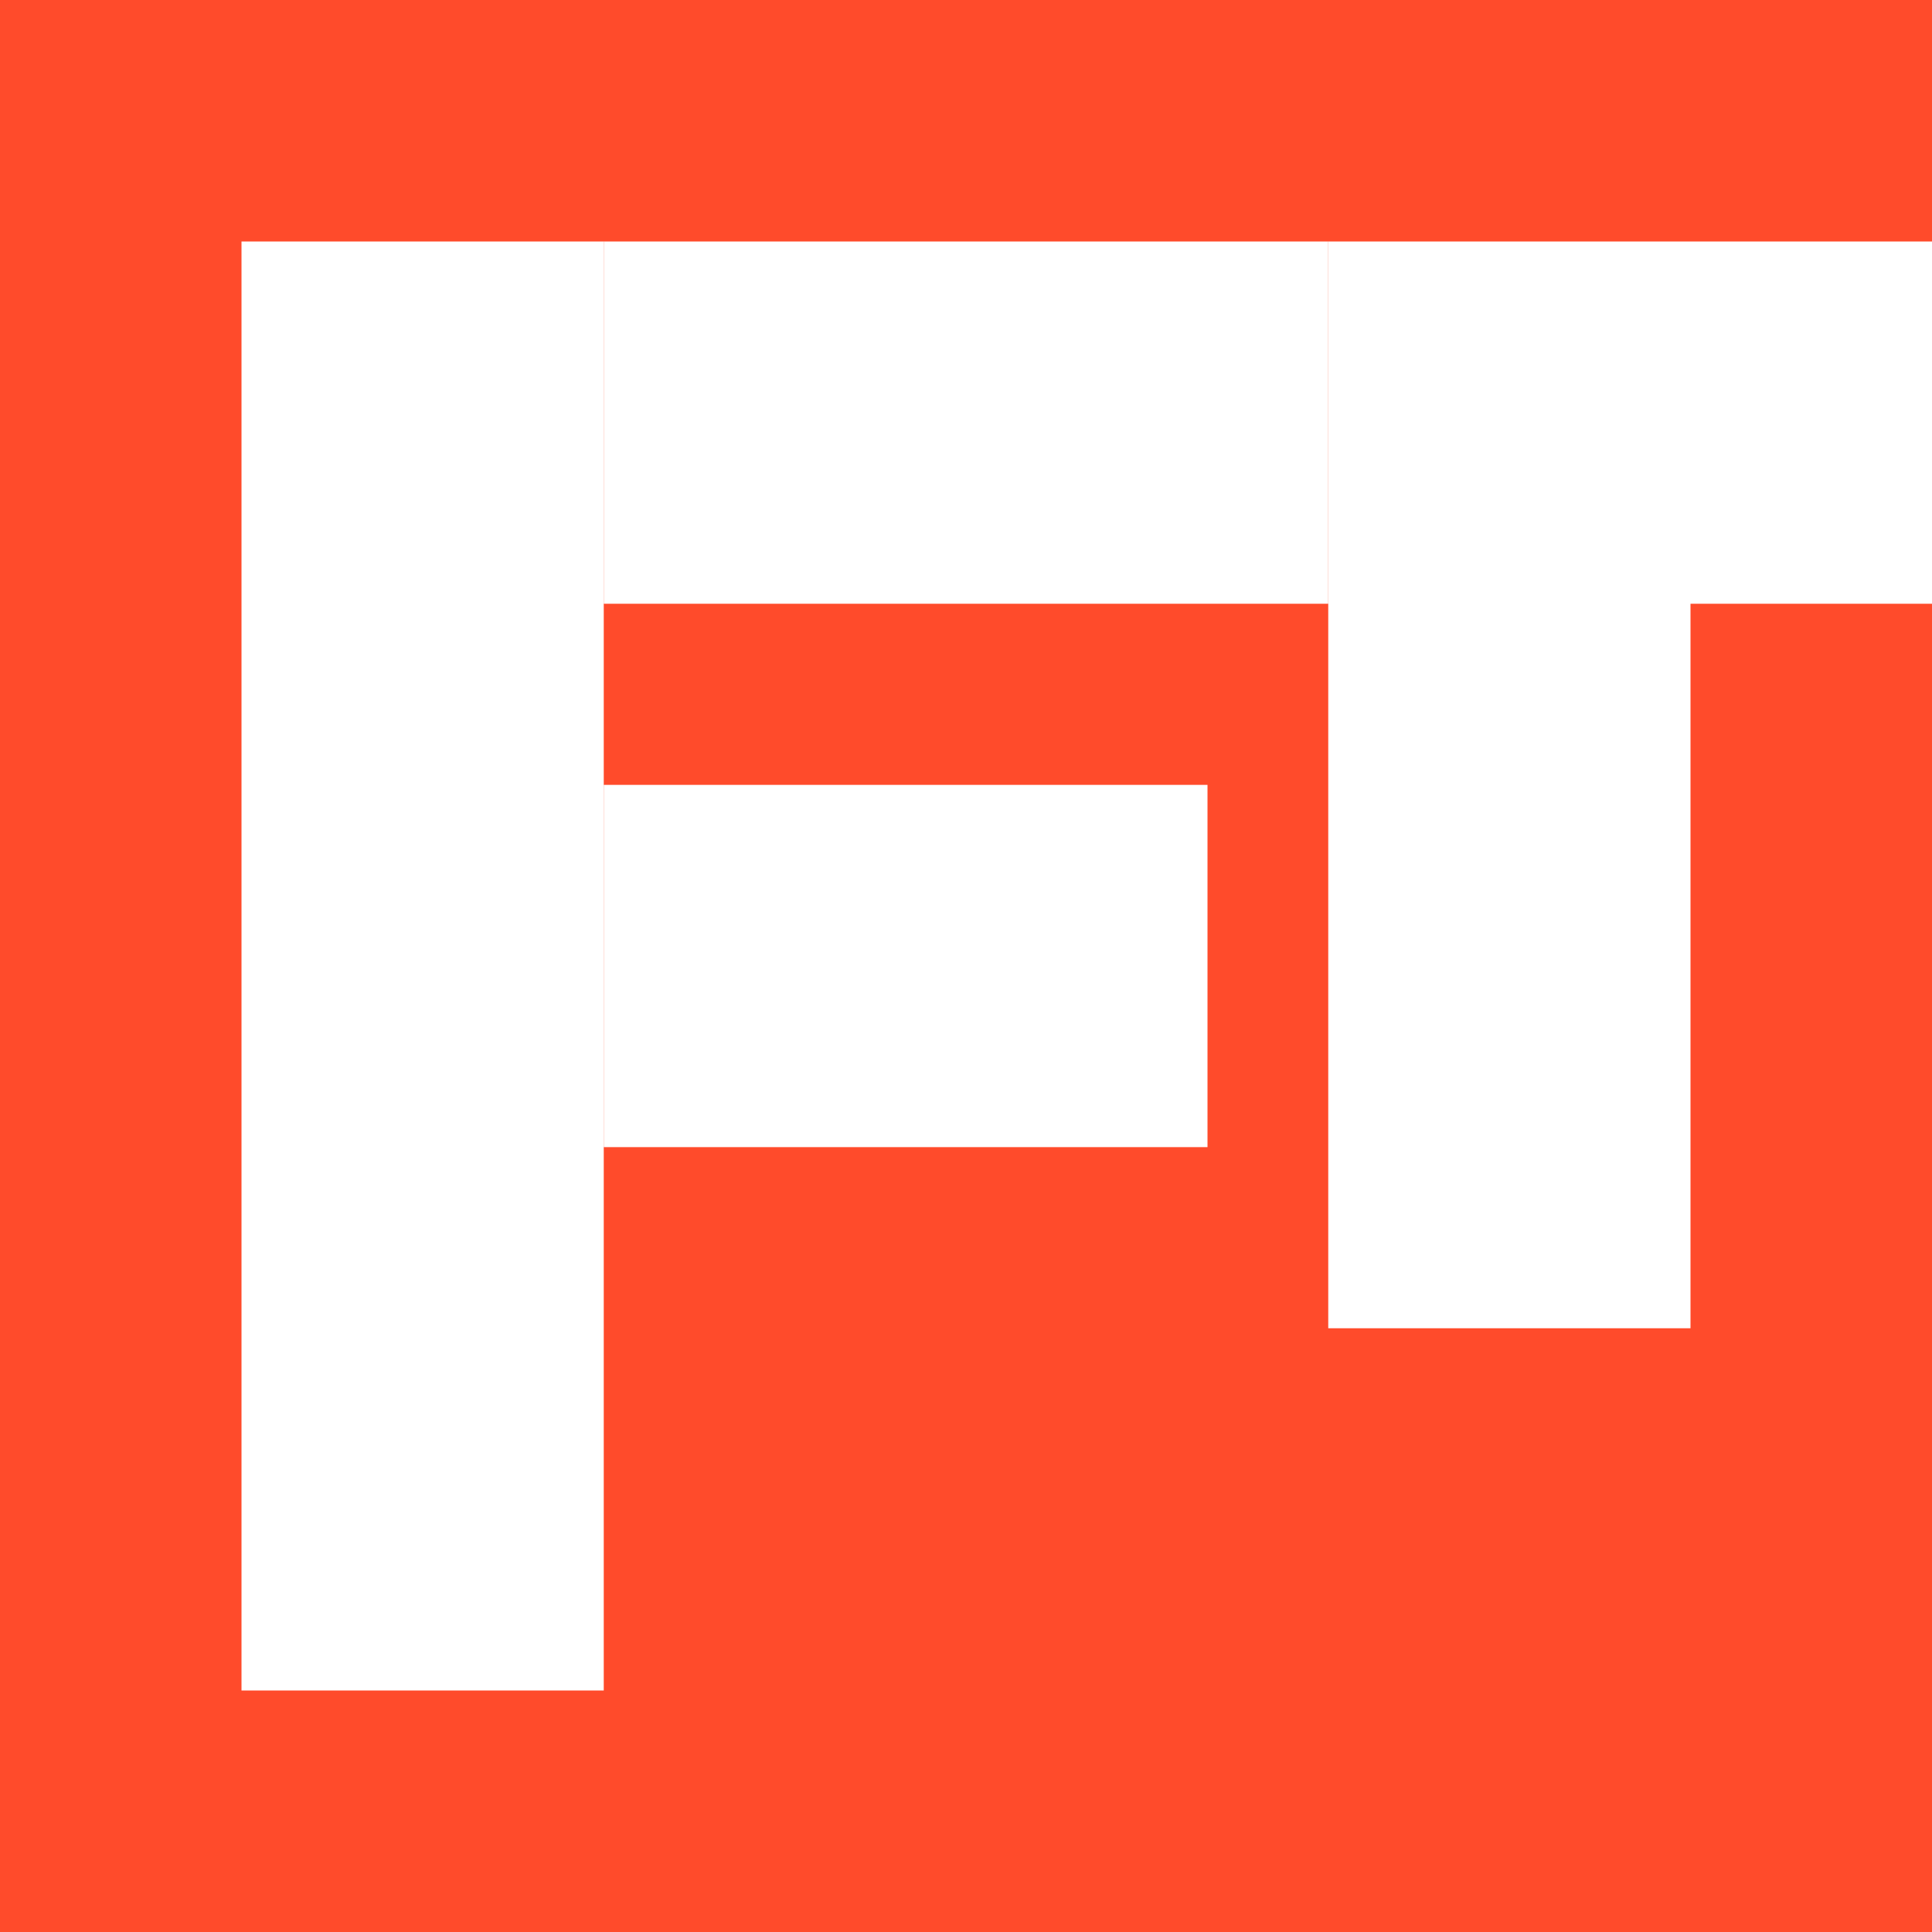
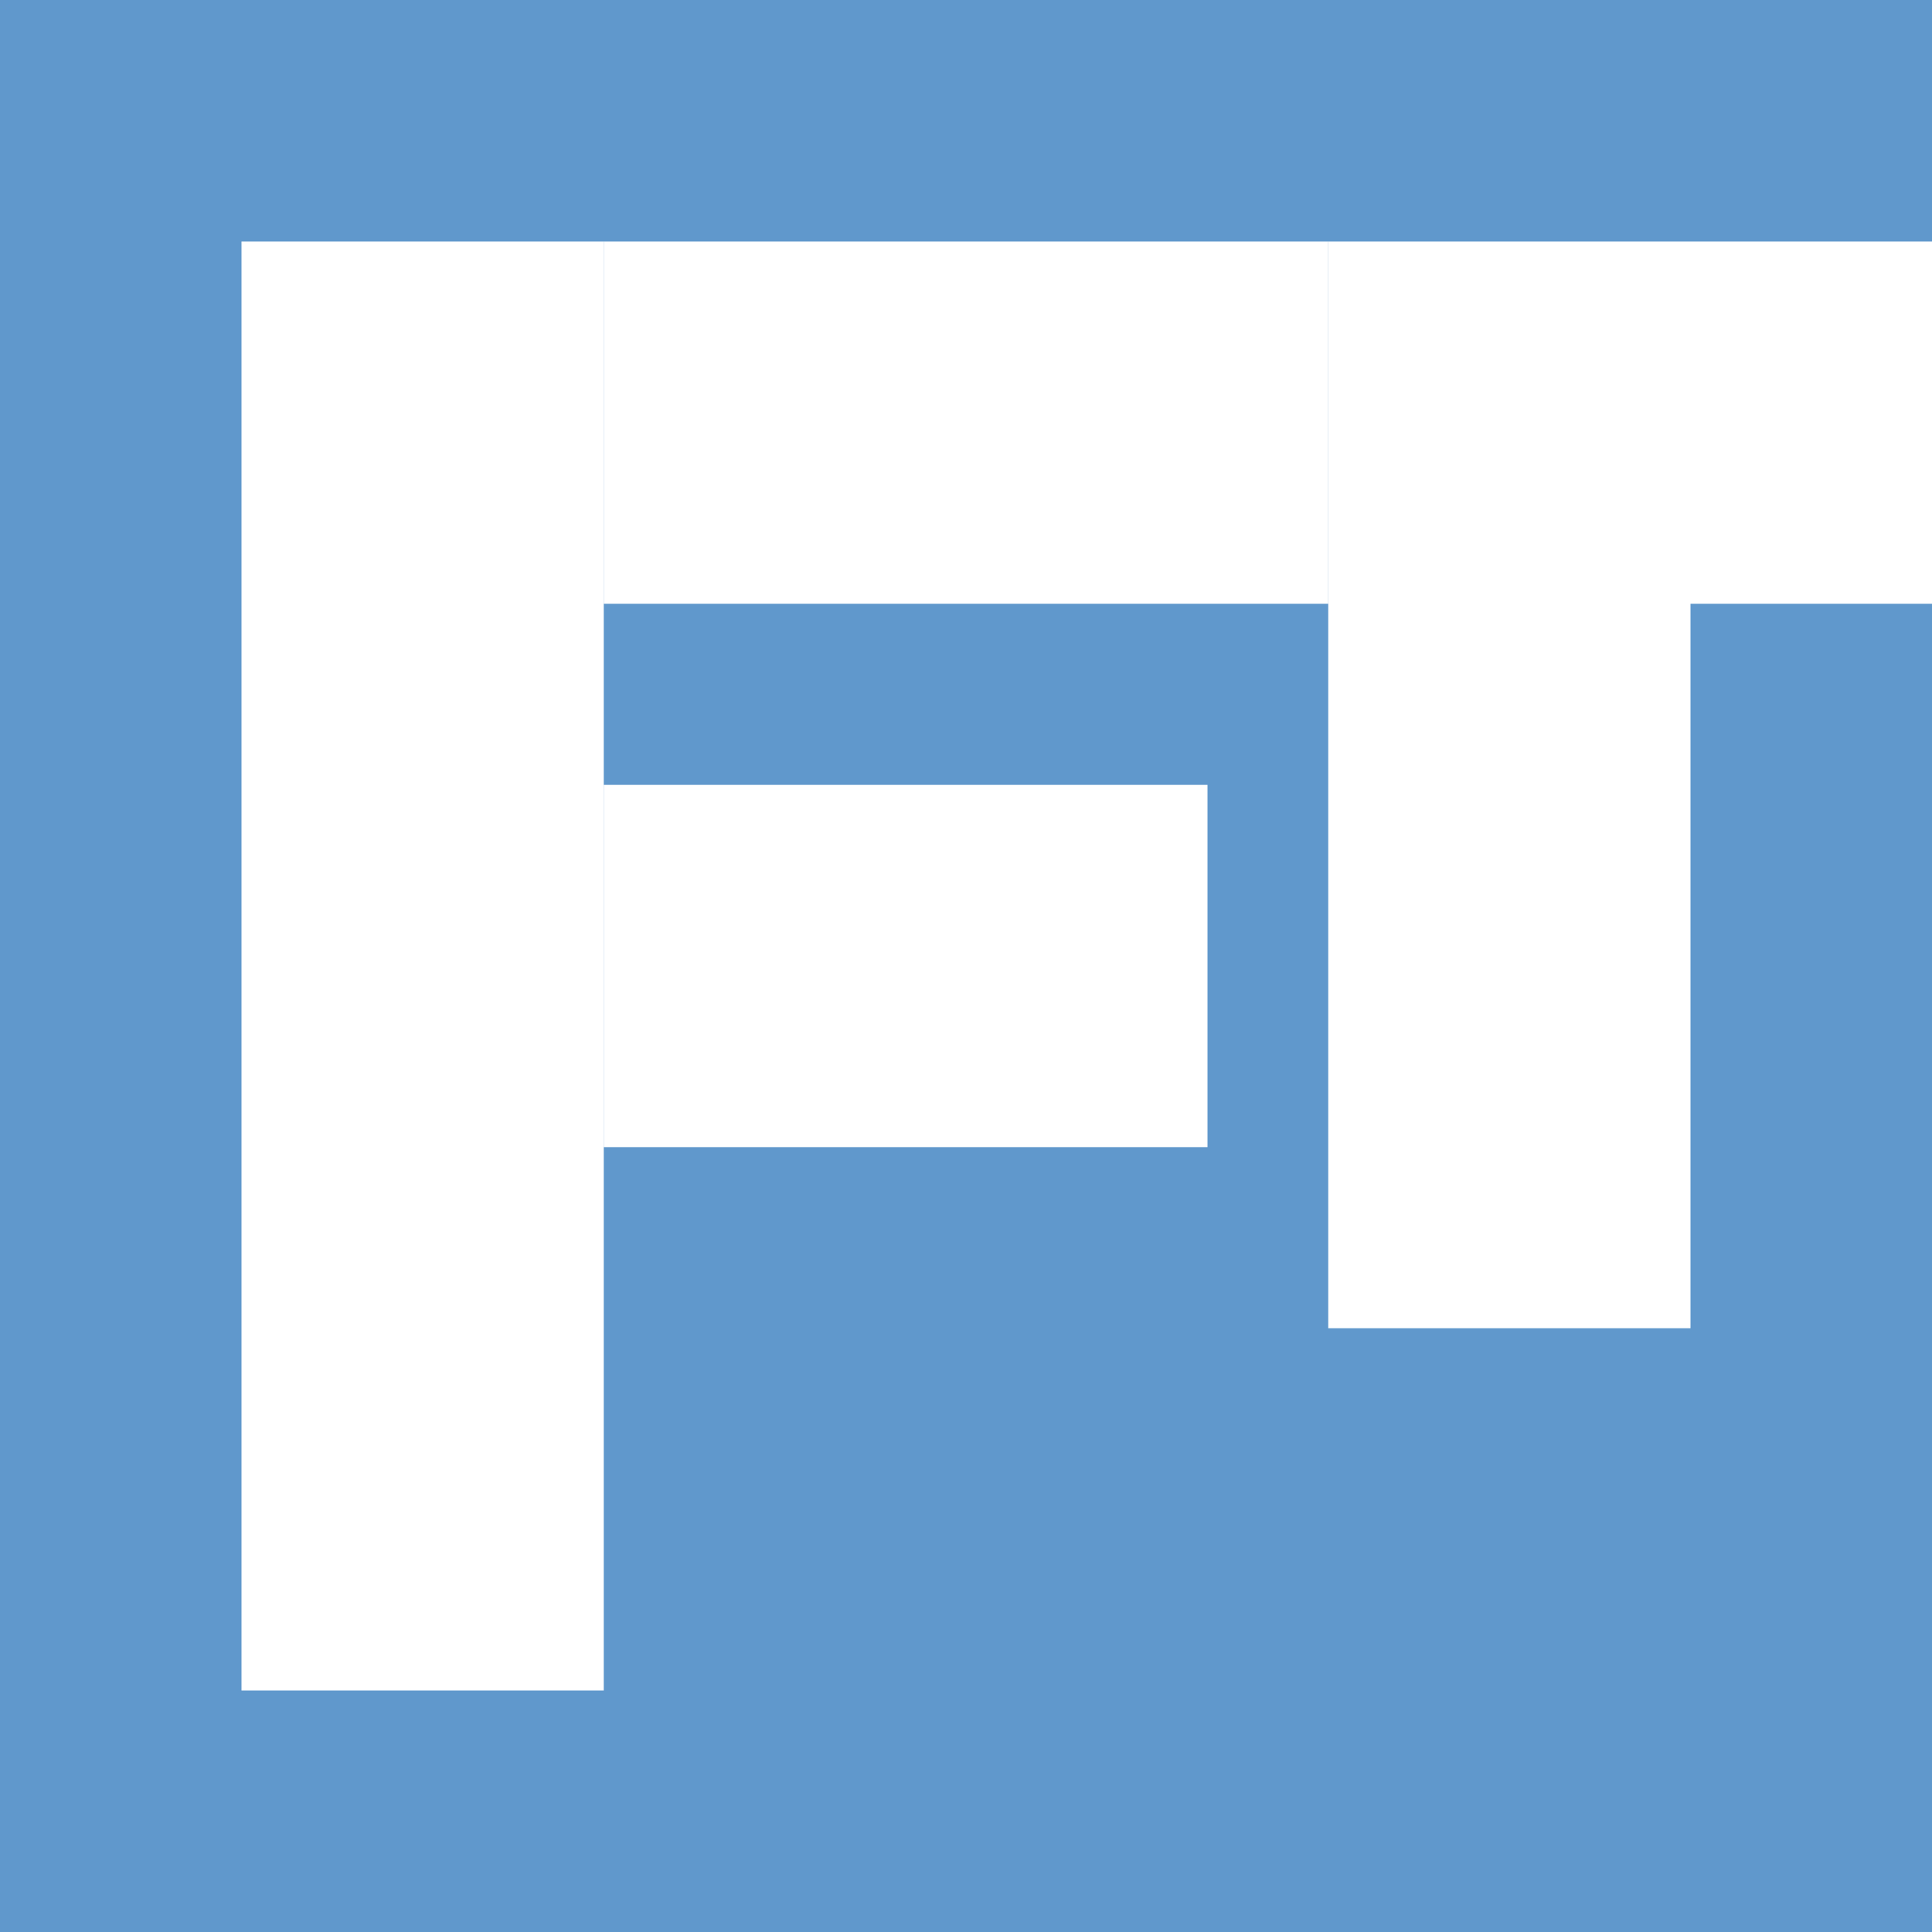
<svg xmlns="http://www.w3.org/2000/svg" width="64" height="64" viewBox="0 0 64 64">
-   <rect width="64" height="64" fill="#FF4B2B" />
+   <rect width="64" height="64" fill="#6098CC" />
  <g transform="translate(8,8)">
    <rect x="0" y="0" width="12" height="48" fill="white" />
    <rect x="12" y="0" width="24" height="12" fill="white" />
    <rect x="12" y="18" width="20" height="12" fill="white" />
    <path d="M36,0 h24 v12 h-12 v24 h-12 v-16 h12 v4 h-4 v-4 h-8z" fill="white" />
  </g>
</svg>
